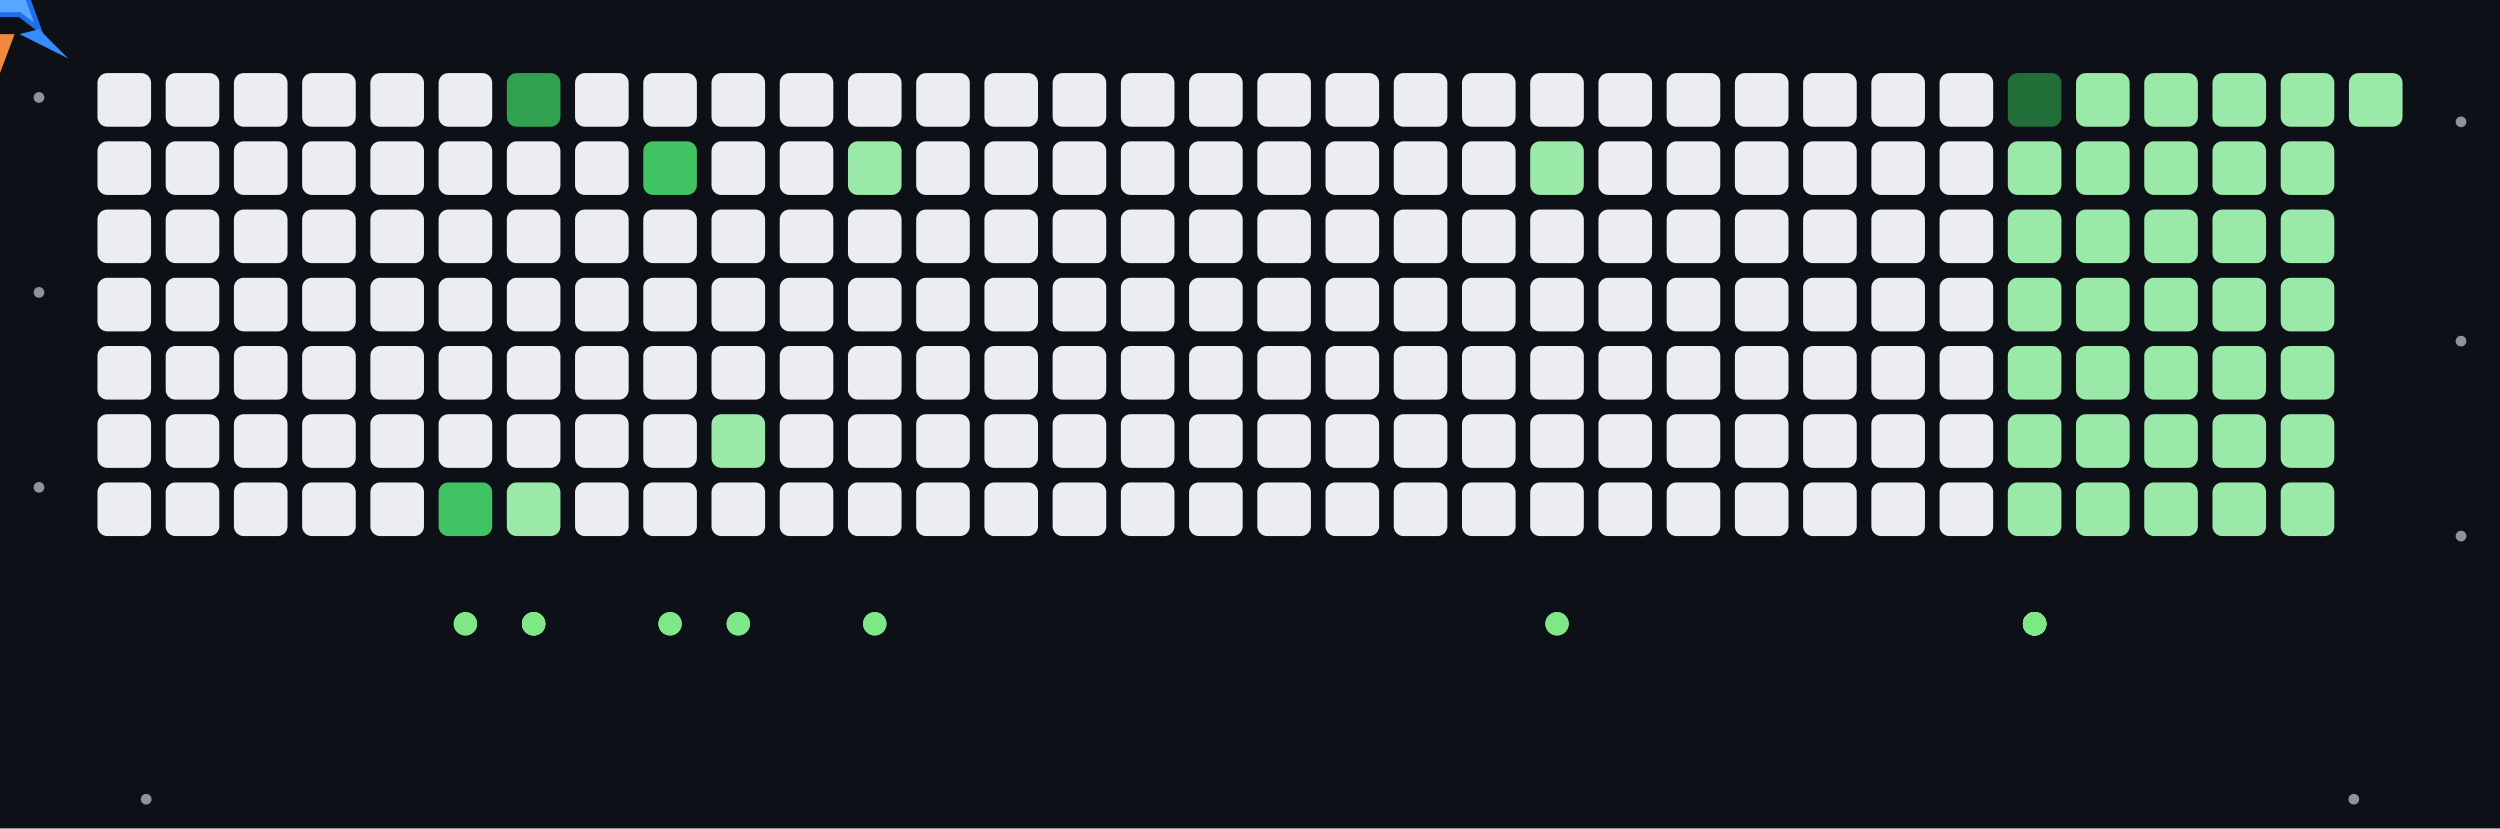
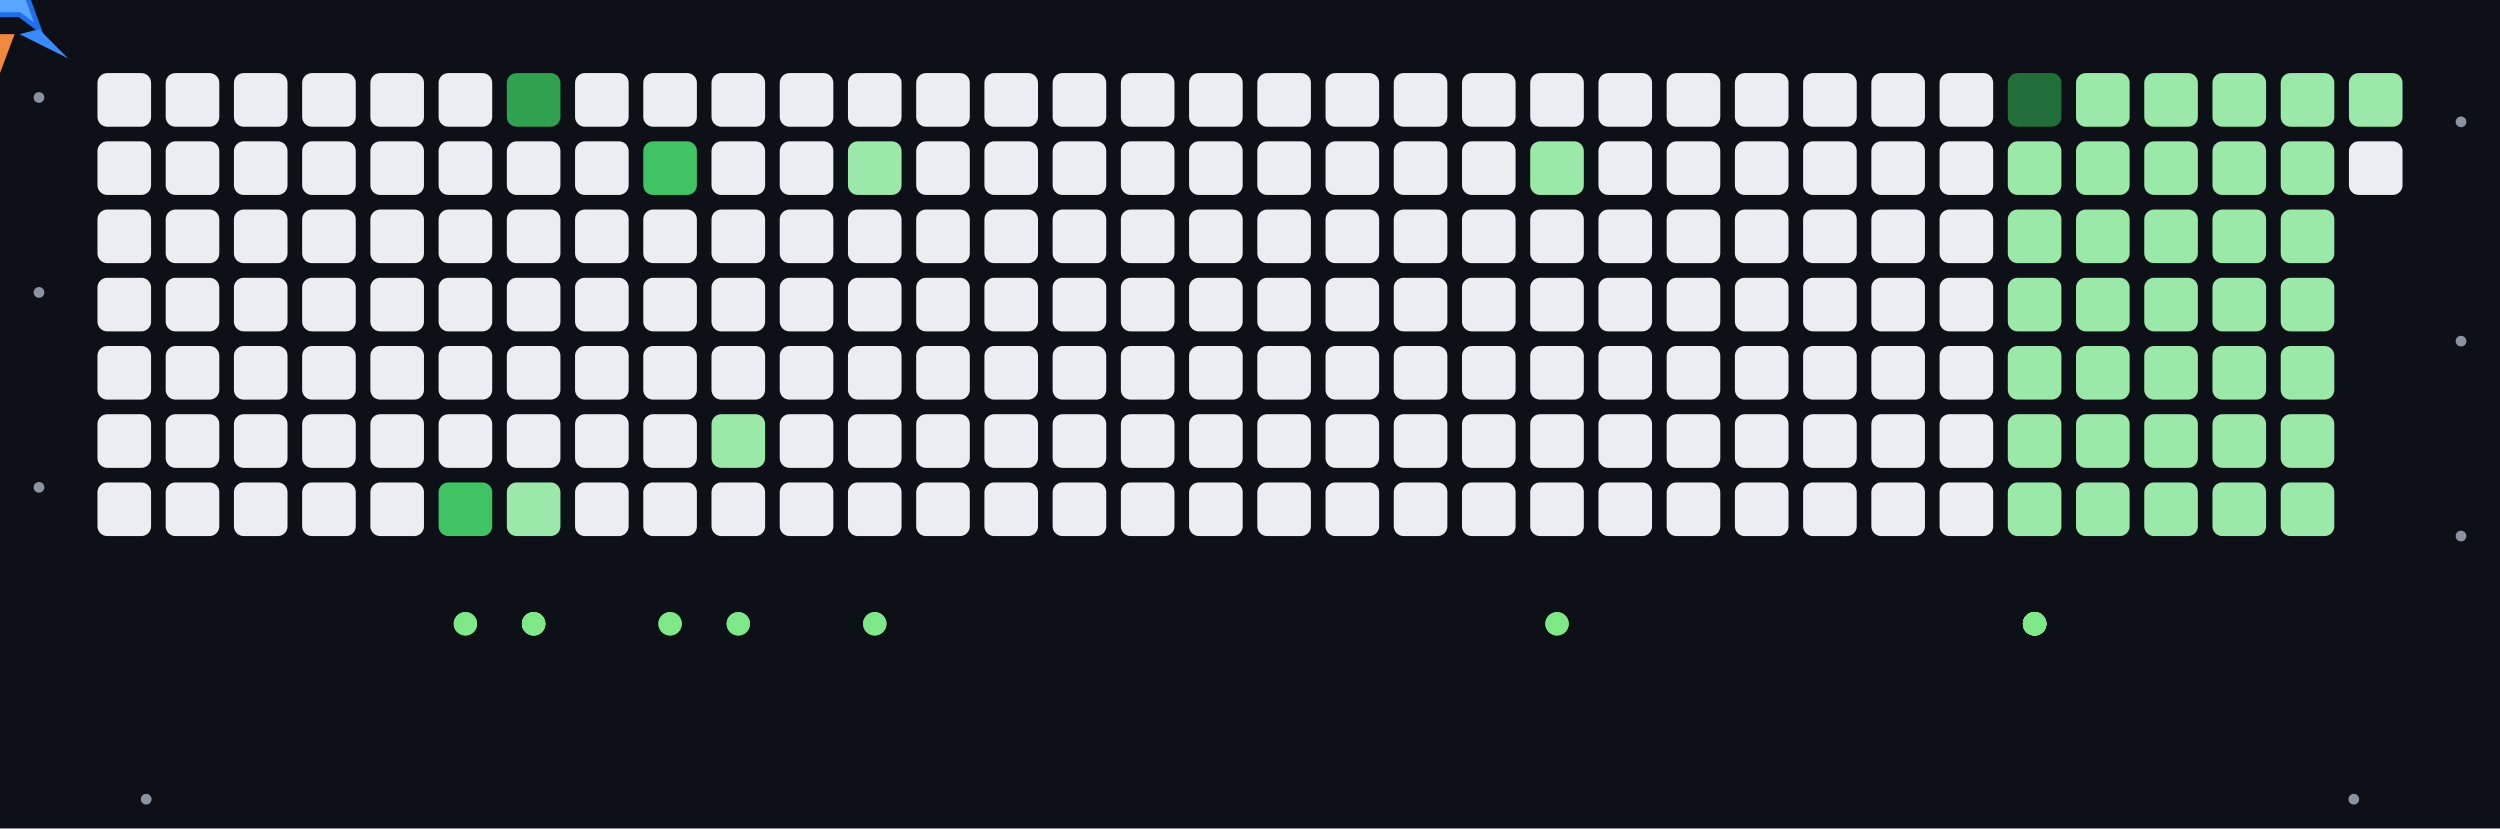
<svg xmlns="http://www.w3.org/2000/svg" viewBox="0 0 513 170">
  <rect x="0" y="0" width="513" height="170" fill="#0d1117" />
  <circle cx="8" cy="20" r="1.1" fill="#8b949e">
    <animate attributeName="opacity" values="0.2;1;0.2" dur="1.2s" repeatCount="indefinite" />
  </circle>
  <circle cx="8" cy="60" r="1.1" fill="#8b949e">
    <animate attributeName="opacity" values="0.2;1;0.2" dur="1.6s" repeatCount="indefinite" />
  </circle>
  <circle cx="8" cy="100" r="1.1" fill="#8b949e">
    <animate attributeName="opacity" values="0.2;1;0.2" dur="2s" repeatCount="indefinite" />
  </circle>
  <circle cx="505" cy="25" r="1.1" fill="#8b949e">
    <animate attributeName="opacity" values="0.2;1;0.2" dur="1.2s" repeatCount="indefinite" />
  </circle>
  <circle cx="505" cy="70" r="1.1" fill="#8b949e">
    <animate attributeName="opacity" values="0.2;1;0.2" dur="1.6s" repeatCount="indefinite" />
  </circle>
  <circle cx="505" cy="110" r="1.1" fill="#8b949e">
    <animate attributeName="opacity" values="0.2;1;0.2" dur="2s" repeatCount="indefinite" />
  </circle>
  <circle cx="30" cy="164" r="1.1" fill="#8b949e">
    <animate attributeName="opacity" values="0.2;1;0.2" dur="1.2s" repeatCount="indefinite" />
  </circle>
  <circle cx="483" cy="164" r="1.1" fill="#8b949e">
    <animate attributeName="opacity" values="0.2;1;0.2" dur="1.6s" repeatCount="indefinite" />
  </circle>
  <g id="grid">
    <rect x="20.00" y="15.00" width="11" height="11" rx="2" ry="2" fill="#ebedf0" />
    <rect x="20.00" y="29.00" width="11" height="11" rx="2" ry="2" fill="#ebedf0" />
    <rect x="20.00" y="43.00" width="11" height="11" rx="2" ry="2" fill="#ebedf0" />
    <rect x="20.00" y="57.00" width="11" height="11" rx="2" ry="2" fill="#ebedf0" />
    <rect x="20.00" y="71.00" width="11" height="11" rx="2" ry="2" fill="#ebedf0" />
    <rect x="20.00" y="85.00" width="11" height="11" rx="2" ry="2" fill="#ebedf0" />
    <rect x="20.00" y="99.00" width="11" height="11" rx="2" ry="2" fill="#ebedf0" />
    <rect x="34.00" y="15.00" width="11" height="11" rx="2" ry="2" fill="#ebedf0" />
    <rect x="34.00" y="29.00" width="11" height="11" rx="2" ry="2" fill="#ebedf0" />
    <rect x="34.00" y="43.00" width="11" height="11" rx="2" ry="2" fill="#ebedf0" />
    <rect x="34.00" y="57.00" width="11" height="11" rx="2" ry="2" fill="#ebedf0" />
    <rect x="34.00" y="71.00" width="11" height="11" rx="2" ry="2" fill="#ebedf0" />
    <rect x="34.00" y="85.00" width="11" height="11" rx="2" ry="2" fill="#ebedf0" />
    <rect x="34.00" y="99.00" width="11" height="11" rx="2" ry="2" fill="#ebedf0" />
    <rect x="48.00" y="15.00" width="11" height="11" rx="2" ry="2" fill="#ebedf0" />
    <rect x="48.00" y="29.00" width="11" height="11" rx="2" ry="2" fill="#ebedf0" />
    <rect x="48.00" y="43.00" width="11" height="11" rx="2" ry="2" fill="#ebedf0" />
    <rect x="48.00" y="57.00" width="11" height="11" rx="2" ry="2" fill="#ebedf0" />
    <rect x="48.00" y="71.00" width="11" height="11" rx="2" ry="2" fill="#ebedf0" />
    <rect x="48.00" y="85.00" width="11" height="11" rx="2" ry="2" fill="#ebedf0" />
    <rect x="48.00" y="99.00" width="11" height="11" rx="2" ry="2" fill="#ebedf0" />
    <rect x="62.00" y="15.00" width="11" height="11" rx="2" ry="2" fill="#ebedf0" />
    <rect x="62.00" y="29.00" width="11" height="11" rx="2" ry="2" fill="#ebedf0" />
    <rect x="62.00" y="43.00" width="11" height="11" rx="2" ry="2" fill="#ebedf0" />
    <rect x="62.00" y="57.00" width="11" height="11" rx="2" ry="2" fill="#ebedf0" />
    <rect x="62.00" y="71.00" width="11" height="11" rx="2" ry="2" fill="#ebedf0" />
    <rect x="62.00" y="85.00" width="11" height="11" rx="2" ry="2" fill="#ebedf0" />
    <rect x="62.00" y="99.00" width="11" height="11" rx="2" ry="2" fill="#ebedf0" />
    <rect x="76.00" y="15.00" width="11" height="11" rx="2" ry="2" fill="#ebedf0" />
    <rect x="76.00" y="29.00" width="11" height="11" rx="2" ry="2" fill="#ebedf0" />
    <rect x="76.00" y="43.00" width="11" height="11" rx="2" ry="2" fill="#ebedf0" />
    <rect x="76.00" y="57.00" width="11" height="11" rx="2" ry="2" fill="#ebedf0" />
    <rect x="76.00" y="71.00" width="11" height="11" rx="2" ry="2" fill="#ebedf0" />
    <rect x="76.00" y="85.00" width="11" height="11" rx="2" ry="2" fill="#ebedf0" />
    <rect x="76.00" y="99.00" width="11" height="11" rx="2" ry="2" fill="#ebedf0" />
    <rect x="90.00" y="15.00" width="11" height="11" rx="2" ry="2" fill="#ebedf0" />
    <rect x="90.00" y="29.00" width="11" height="11" rx="2" ry="2" fill="#ebedf0" />
    <rect x="90.00" y="43.00" width="11" height="11" rx="2" ry="2" fill="#ebedf0" />
    <rect x="90.00" y="57.00" width="11" height="11" rx="2" ry="2" fill="#ebedf0" />
    <rect x="90.00" y="71.00" width="11" height="11" rx="2" ry="2" fill="#ebedf0" />
    <rect x="90.00" y="85.00" width="11" height="11" rx="2" ry="2" fill="#ebedf0" />
    <rect x="90.00" y="99.00" width="11" height="11" rx="2" ry="2" fill="#40c463">
      <animate attributeName="fill" dur="20s" repeatCount="indefinite" keyTimes="0;0.09;0.096;0.91;0.916;1" values="#40c463;#40c463;#39d353;#40c463;#39d353;#40c463" />
    </rect>
    <rect x="104.00" y="15.00" width="11" height="11" rx="2" ry="2" fill="#30a14e">
      <animate attributeName="fill" dur="20s" repeatCount="indefinite" keyTimes="0;0.104;0.11;0.896;0.902;1" values="#30a14e;#30a14e;#39d353;#30a14e;#39d353;#30a14e" />
    </rect>
    <rect x="104.00" y="29.00" width="11" height="11" rx="2" ry="2" fill="#ebedf0" />
    <rect x="104.00" y="43.00" width="11" height="11" rx="2" ry="2" fill="#ebedf0" />
    <rect x="104.00" y="57.00" width="11" height="11" rx="2" ry="2" fill="#ebedf0" />
    <rect x="104.00" y="71.00" width="11" height="11" rx="2" ry="2" fill="#ebedf0" />
    <rect x="104.00" y="85.00" width="11" height="11" rx="2" ry="2" fill="#ebedf0" />
    <rect x="104.00" y="99.00" width="11" height="11" rx="2" ry="2" fill="#9be9a8">
      <animate attributeName="fill" dur="20s" repeatCount="indefinite" keyTimes="0;0.104;0.11;0.896;0.902;1" values="#9be9a8;#9be9a8;#39d353;#9be9a8;#39d353;#9be9a8" />
    </rect>
    <rect x="118.00" y="15.00" width="11" height="11" rx="2" ry="2" fill="#ebedf0" />
    <rect x="118.00" y="29.00" width="11" height="11" rx="2" ry="2" fill="#ebedf0" />
    <rect x="118.00" y="43.00" width="11" height="11" rx="2" ry="2" fill="#ebedf0" />
    <rect x="118.00" y="57.00" width="11" height="11" rx="2" ry="2" fill="#ebedf0" />
    <rect x="118.00" y="71.00" width="11" height="11" rx="2" ry="2" fill="#ebedf0" />
    <rect x="118.00" y="85.00" width="11" height="11" rx="2" ry="2" fill="#ebedf0" />
    <rect x="118.00" y="99.00" width="11" height="11" rx="2" ry="2" fill="#ebedf0" />
    <rect x="132.00" y="15.00" width="11" height="11" rx="2" ry="2" fill="#ebedf0" />
    <rect x="132.00" y="29.00" width="11" height="11" rx="2" ry="2" fill="#40c463">
      <animate attributeName="fill" dur="20s" repeatCount="indefinite" keyTimes="0;0.132;0.138;0.869;0.875;1" values="#40c463;#40c463;#39d353;#40c463;#39d353;#40c463" />
    </rect>
    <rect x="132.00" y="43.00" width="11" height="11" rx="2" ry="2" fill="#ebedf0" />
    <rect x="132.00" y="57.00" width="11" height="11" rx="2" ry="2" fill="#ebedf0" />
    <rect x="132.00" y="71.00" width="11" height="11" rx="2" ry="2" fill="#ebedf0" />
    <rect x="132.00" y="85.00" width="11" height="11" rx="2" ry="2" fill="#ebedf0" />
    <rect x="132.00" y="99.00" width="11" height="11" rx="2" ry="2" fill="#ebedf0" />
    <rect x="146.00" y="15.00" width="11" height="11" rx="2" ry="2" fill="#ebedf0" />
    <rect x="146.00" y="29.00" width="11" height="11" rx="2" ry="2" fill="#ebedf0" />
    <rect x="146.00" y="43.00" width="11" height="11" rx="2" ry="2" fill="#ebedf0" />
    <rect x="146.00" y="57.00" width="11" height="11" rx="2" ry="2" fill="#ebedf0" />
    <rect x="146.00" y="71.00" width="11" height="11" rx="2" ry="2" fill="#ebedf0" />
    <rect x="146.00" y="85.00" width="11" height="11" rx="2" ry="2" fill="#9be9a8">
      <animate attributeName="fill" dur="20s" repeatCount="indefinite" keyTimes="0;0.145;0.151;0.855;0.861;1" values="#9be9a8;#9be9a8;#39d353;#9be9a8;#39d353;#9be9a8" />
    </rect>
    <rect x="146.00" y="99.00" width="11" height="11" rx="2" ry="2" fill="#ebedf0" />
    <rect x="160.00" y="15.00" width="11" height="11" rx="2" ry="2" fill="#ebedf0" />
    <rect x="160.00" y="29.00" width="11" height="11" rx="2" ry="2" fill="#ebedf0" />
    <rect x="160.00" y="43.00" width="11" height="11" rx="2" ry="2" fill="#ebedf0" />
    <rect x="160.00" y="57.00" width="11" height="11" rx="2" ry="2" fill="#ebedf0" />
    <rect x="160.00" y="71.00" width="11" height="11" rx="2" ry="2" fill="#ebedf0" />
    <rect x="160.00" y="85.00" width="11" height="11" rx="2" ry="2" fill="#ebedf0" />
    <rect x="160.00" y="99.00" width="11" height="11" rx="2" ry="2" fill="#ebedf0" />
    <rect x="174.00" y="15.00" width="11" height="11" rx="2" ry="2" fill="#ebedf0" />
    <rect x="174.00" y="29.00" width="11" height="11" rx="2" ry="2" fill="#9be9a8">
      <animate attributeName="fill" dur="20s" repeatCount="indefinite" keyTimes="0;0.173;0.179;0.827;0.833;1" values="#9be9a8;#9be9a8;#39d353;#9be9a8;#39d353;#9be9a8" />
    </rect>
    <rect x="174.00" y="43.00" width="11" height="11" rx="2" ry="2" fill="#ebedf0" />
    <rect x="174.00" y="57.00" width="11" height="11" rx="2" ry="2" fill="#ebedf0" />
    <rect x="174.00" y="71.00" width="11" height="11" rx="2" ry="2" fill="#ebedf0" />
    <rect x="174.00" y="85.00" width="11" height="11" rx="2" ry="2" fill="#ebedf0" />
    <rect x="174.00" y="99.00" width="11" height="11" rx="2" ry="2" fill="#ebedf0" />
    <rect x="188.00" y="15.00" width="11" height="11" rx="2" ry="2" fill="#ebedf0" />
    <rect x="188.00" y="29.00" width="11" height="11" rx="2" ry="2" fill="#ebedf0" />
    <rect x="188.00" y="43.00" width="11" height="11" rx="2" ry="2" fill="#ebedf0" />
    <rect x="188.00" y="57.00" width="11" height="11" rx="2" ry="2" fill="#ebedf0" />
    <rect x="188.00" y="71.00" width="11" height="11" rx="2" ry="2" fill="#ebedf0" />
    <rect x="188.00" y="85.00" width="11" height="11" rx="2" ry="2" fill="#ebedf0" />
    <rect x="188.00" y="99.00" width="11" height="11" rx="2" ry="2" fill="#ebedf0" />
    <rect x="202.00" y="15.00" width="11" height="11" rx="2" ry="2" fill="#ebedf0" />
    <rect x="202.00" y="29.00" width="11" height="11" rx="2" ry="2" fill="#ebedf0" />
    <rect x="202.00" y="43.00" width="11" height="11" rx="2" ry="2" fill="#ebedf0" />
    <rect x="202.00" y="57.00" width="11" height="11" rx="2" ry="2" fill="#ebedf0" />
    <rect x="202.00" y="71.00" width="11" height="11" rx="2" ry="2" fill="#ebedf0" />
    <rect x="202.00" y="85.00" width="11" height="11" rx="2" ry="2" fill="#ebedf0" />
    <rect x="202.00" y="99.00" width="11" height="11" rx="2" ry="2" fill="#ebedf0" />
    <rect x="216.00" y="15.00" width="11" height="11" rx="2" ry="2" fill="#ebedf0" />
    <rect x="216.00" y="29.00" width="11" height="11" rx="2" ry="2" fill="#ebedf0" />
    <rect x="216.00" y="43.00" width="11" height="11" rx="2" ry="2" fill="#ebedf0" />
    <rect x="216.00" y="57.00" width="11" height="11" rx="2" ry="2" fill="#ebedf0" />
    <rect x="216.00" y="71.00" width="11" height="11" rx="2" ry="2" fill="#ebedf0" />
    <rect x="216.00" y="85.00" width="11" height="11" rx="2" ry="2" fill="#ebedf0" />
    <rect x="216.00" y="99.00" width="11" height="11" rx="2" ry="2" fill="#ebedf0" />
    <rect x="230.00" y="15.00" width="11" height="11" rx="2" ry="2" fill="#ebedf0" />
    <rect x="230.00" y="29.00" width="11" height="11" rx="2" ry="2" fill="#ebedf0" />
    <rect x="230.00" y="43.00" width="11" height="11" rx="2" ry="2" fill="#ebedf0" />
    <rect x="230.00" y="57.00" width="11" height="11" rx="2" ry="2" fill="#ebedf0" />
    <rect x="230.00" y="71.00" width="11" height="11" rx="2" ry="2" fill="#ebedf0" />
    <rect x="230.00" y="85.00" width="11" height="11" rx="2" ry="2" fill="#ebedf0" />
    <rect x="230.00" y="99.00" width="11" height="11" rx="2" ry="2" fill="#ebedf0" />
    <rect x="244.00" y="15.00" width="11" height="11" rx="2" ry="2" fill="#ebedf0" />
    <rect x="244.00" y="29.00" width="11" height="11" rx="2" ry="2" fill="#ebedf0" />
    <rect x="244.00" y="43.00" width="11" height="11" rx="2" ry="2" fill="#ebedf0" />
    <rect x="244.00" y="57.00" width="11" height="11" rx="2" ry="2" fill="#ebedf0" />
    <rect x="244.00" y="71.00" width="11" height="11" rx="2" ry="2" fill="#ebedf0" />
    <rect x="244.00" y="85.00" width="11" height="11" rx="2" ry="2" fill="#ebedf0" />
    <rect x="244.00" y="99.00" width="11" height="11" rx="2" ry="2" fill="#ebedf0" />
    <rect x="258.00" y="15.00" width="11" height="11" rx="2" ry="2" fill="#ebedf0" />
    <rect x="258.00" y="29.00" width="11" height="11" rx="2" ry="2" fill="#ebedf0" />
    <rect x="258.00" y="43.00" width="11" height="11" rx="2" ry="2" fill="#ebedf0" />
    <rect x="258.00" y="57.00" width="11" height="11" rx="2" ry="2" fill="#ebedf0" />
    <rect x="258.00" y="71.00" width="11" height="11" rx="2" ry="2" fill="#ebedf0" />
    <rect x="258.00" y="85.00" width="11" height="11" rx="2" ry="2" fill="#ebedf0" />
    <rect x="258.00" y="99.00" width="11" height="11" rx="2" ry="2" fill="#ebedf0" />
    <rect x="272.00" y="15.00" width="11" height="11" rx="2" ry="2" fill="#ebedf0" />
    <rect x="272.00" y="29.00" width="11" height="11" rx="2" ry="2" fill="#ebedf0" />
    <rect x="272.00" y="43.00" width="11" height="11" rx="2" ry="2" fill="#ebedf0" />
    <rect x="272.00" y="57.00" width="11" height="11" rx="2" ry="2" fill="#ebedf0" />
    <rect x="272.00" y="71.00" width="11" height="11" rx="2" ry="2" fill="#ebedf0" />
    <rect x="272.00" y="85.00" width="11" height="11" rx="2" ry="2" fill="#ebedf0" />
    <rect x="272.00" y="99.00" width="11" height="11" rx="2" ry="2" fill="#ebedf0" />
    <rect x="286.00" y="15.00" width="11" height="11" rx="2" ry="2" fill="#ebedf0" />
    <rect x="286.00" y="29.00" width="11" height="11" rx="2" ry="2" fill="#ebedf0" />
    <rect x="286.00" y="43.00" width="11" height="11" rx="2" ry="2" fill="#ebedf0" />
    <rect x="286.00" y="57.00" width="11" height="11" rx="2" ry="2" fill="#ebedf0" />
    <rect x="286.00" y="71.00" width="11" height="11" rx="2" ry="2" fill="#ebedf0" />
    <rect x="286.00" y="85.00" width="11" height="11" rx="2" ry="2" fill="#ebedf0" />
    <rect x="286.00" y="99.00" width="11" height="11" rx="2" ry="2" fill="#ebedf0" />
    <rect x="300.00" y="15.00" width="11" height="11" rx="2" ry="2" fill="#ebedf0" />
    <rect x="300.00" y="29.00" width="11" height="11" rx="2" ry="2" fill="#ebedf0" />
    <rect x="300.00" y="43.00" width="11" height="11" rx="2" ry="2" fill="#ebedf0" />
    <rect x="300.00" y="57.00" width="11" height="11" rx="2" ry="2" fill="#ebedf0" />
    <rect x="300.00" y="71.00" width="11" height="11" rx="2" ry="2" fill="#ebedf0" />
    <rect x="300.00" y="85.00" width="11" height="11" rx="2" ry="2" fill="#ebedf0" />
    <rect x="300.00" y="99.00" width="11" height="11" rx="2" ry="2" fill="#ebedf0" />
    <rect x="314.00" y="15.00" width="11" height="11" rx="2" ry="2" fill="#ebedf0" />
    <rect x="314.00" y="29.00" width="11" height="11" rx="2" ry="2" fill="#9be9a8">
      <animate attributeName="fill" dur="20s" repeatCount="indefinite" keyTimes="0;0.313;0.319;0.687;0.693;1" values="#9be9a8;#9be9a8;#39d353;#9be9a8;#39d353;#9be9a8" />
    </rect>
    <rect x="314.00" y="43.00" width="11" height="11" rx="2" ry="2" fill="#ebedf0" />
    <rect x="314.00" y="57.00" width="11" height="11" rx="2" ry="2" fill="#ebedf0" />
    <rect x="314.00" y="71.00" width="11" height="11" rx="2" ry="2" fill="#ebedf0" />
    <rect x="314.00" y="85.00" width="11" height="11" rx="2" ry="2" fill="#ebedf0" />
    <rect x="314.00" y="99.00" width="11" height="11" rx="2" ry="2" fill="#ebedf0" />
    <rect x="328.00" y="15.00" width="11" height="11" rx="2" ry="2" fill="#ebedf0" />
    <rect x="328.00" y="29.00" width="11" height="11" rx="2" ry="2" fill="#ebedf0" />
    <rect x="328.00" y="43.00" width="11" height="11" rx="2" ry="2" fill="#ebedf0" />
    <rect x="328.00" y="57.00" width="11" height="11" rx="2" ry="2" fill="#ebedf0" />
    <rect x="328.00" y="71.00" width="11" height="11" rx="2" ry="2" fill="#ebedf0" />
    <rect x="328.00" y="85.00" width="11" height="11" rx="2" ry="2" fill="#ebedf0" />
    <rect x="328.00" y="99.00" width="11" height="11" rx="2" ry="2" fill="#ebedf0" />
    <rect x="342.00" y="15.00" width="11" height="11" rx="2" ry="2" fill="#ebedf0" />
    <rect x="342.00" y="29.00" width="11" height="11" rx="2" ry="2" fill="#ebedf0" />
    <rect x="342.00" y="43.00" width="11" height="11" rx="2" ry="2" fill="#ebedf0" />
    <rect x="342.00" y="57.00" width="11" height="11" rx="2" ry="2" fill="#ebedf0" />
    <rect x="342.00" y="71.00" width="11" height="11" rx="2" ry="2" fill="#ebedf0" />
    <rect x="342.00" y="85.00" width="11" height="11" rx="2" ry="2" fill="#ebedf0" />
    <rect x="342.00" y="99.00" width="11" height="11" rx="2" ry="2" fill="#ebedf0" />
    <rect x="356.00" y="15.00" width="11" height="11" rx="2" ry="2" fill="#ebedf0" />
    <rect x="356.00" y="29.00" width="11" height="11" rx="2" ry="2" fill="#ebedf0" />
    <rect x="356.00" y="43.00" width="11" height="11" rx="2" ry="2" fill="#ebedf0" />
    <rect x="356.00" y="57.00" width="11" height="11" rx="2" ry="2" fill="#ebedf0" />
    <rect x="356.00" y="71.00" width="11" height="11" rx="2" ry="2" fill="#ebedf0" />
    <rect x="356.00" y="85.00" width="11" height="11" rx="2" ry="2" fill="#ebedf0" />
    <rect x="356.00" y="99.00" width="11" height="11" rx="2" ry="2" fill="#ebedf0" />
    <rect x="370.00" y="15.00" width="11" height="11" rx="2" ry="2" fill="#ebedf0" />
    <rect x="370.00" y="29.00" width="11" height="11" rx="2" ry="2" fill="#ebedf0" />
    <rect x="370.00" y="43.00" width="11" height="11" rx="2" ry="2" fill="#ebedf0" />
    <rect x="370.00" y="57.00" width="11" height="11" rx="2" ry="2" fill="#ebedf0" />
    <rect x="370.00" y="71.00" width="11" height="11" rx="2" ry="2" fill="#ebedf0" />
    <rect x="370.00" y="85.00" width="11" height="11" rx="2" ry="2" fill="#ebedf0" />
    <rect x="370.00" y="99.00" width="11" height="11" rx="2" ry="2" fill="#ebedf0" />
    <rect x="384.00" y="15.00" width="11" height="11" rx="2" ry="2" fill="#ebedf0" />
    <rect x="384.00" y="29.00" width="11" height="11" rx="2" ry="2" fill="#ebedf0" />
    <rect x="384.00" y="43.00" width="11" height="11" rx="2" ry="2" fill="#ebedf0" />
    <rect x="384.00" y="57.00" width="11" height="11" rx="2" ry="2" fill="#ebedf0" />
    <rect x="384.00" y="71.00" width="11" height="11" rx="2" ry="2" fill="#ebedf0" />
    <rect x="384.00" y="85.00" width="11" height="11" rx="2" ry="2" fill="#ebedf0" />
    <rect x="384.00" y="99.00" width="11" height="11" rx="2" ry="2" fill="#ebedf0" />
    <rect x="398.00" y="15.00" width="11" height="11" rx="2" ry="2" fill="#ebedf0" />
    <rect x="398.00" y="29.00" width="11" height="11" rx="2" ry="2" fill="#ebedf0" />
    <rect x="398.00" y="43.00" width="11" height="11" rx="2" ry="2" fill="#ebedf0" />
    <rect x="398.00" y="57.00" width="11" height="11" rx="2" ry="2" fill="#ebedf0" />
    <rect x="398.00" y="71.00" width="11" height="11" rx="2" ry="2" fill="#ebedf0" />
    <rect x="398.00" y="85.00" width="11" height="11" rx="2" ry="2" fill="#ebedf0" />
    <rect x="398.00" y="99.00" width="11" height="11" rx="2" ry="2" fill="#ebedf0" />
    <rect x="412.00" y="15.00" width="11" height="11" rx="2" ry="2" fill="#216e39">
      <animate attributeName="fill" dur="20s" repeatCount="indefinite" keyTimes="0;0.41;0.416;0.59;0.596;1" values="#216e39;#216e39;#39d353;#216e39;#39d353;#216e39" />
    </rect>
    <rect x="412.00" y="29.00" width="11" height="11" rx="2" ry="2" fill="#9be9a8">
      <animate attributeName="fill" dur="20s" repeatCount="indefinite" keyTimes="0;0.41;0.416;0.59;0.596;1" values="#9be9a8;#9be9a8;#39d353;#9be9a8;#39d353;#9be9a8" />
    </rect>
    <rect x="412.00" y="43.00" width="11" height="11" rx="2" ry="2" fill="#9be9a8">
      <animate attributeName="fill" dur="20s" repeatCount="indefinite" keyTimes="0;0.41;0.416;0.59;0.596;1" values="#9be9a8;#9be9a8;#39d353;#9be9a8;#39d353;#9be9a8" />
    </rect>
    <rect x="412.00" y="57.00" width="11" height="11" rx="2" ry="2" fill="#9be9a8">
      <animate attributeName="fill" dur="20s" repeatCount="indefinite" keyTimes="0;0.41;0.416;0.59;0.596;1" values="#9be9a8;#9be9a8;#39d353;#9be9a8;#39d353;#9be9a8" />
    </rect>
    <rect x="412.00" y="71.00" width="11" height="11" rx="2" ry="2" fill="#9be9a8">
      <animate attributeName="fill" dur="20s" repeatCount="indefinite" keyTimes="0;0.41;0.416;0.59;0.596;1" values="#9be9a8;#9be9a8;#39d353;#9be9a8;#39d353;#9be9a8" />
    </rect>
    <rect x="412.00" y="85.00" width="11" height="11" rx="2" ry="2" fill="#9be9a8" />
    <rect x="412.00" y="99.00" width="11" height="11" rx="2" ry="2" fill="#9be9a8" />
    <rect x="426.00" y="15.00" width="11" height="11" rx="2" ry="2" fill="#9be9a8" />
    <rect x="426.00" y="29.00" width="11" height="11" rx="2" ry="2" fill="#9be9a8" />
    <rect x="426.00" y="43.00" width="11" height="11" rx="2" ry="2" fill="#9be9a8" />
    <rect x="426.00" y="57.00" width="11" height="11" rx="2" ry="2" fill="#9be9a8" />
    <rect x="426.00" y="71.00" width="11" height="11" rx="2" ry="2" fill="#9be9a8" />
    <rect x="426.00" y="85.00" width="11" height="11" rx="2" ry="2" fill="#9be9a8" />
    <rect x="426.00" y="99.00" width="11" height="11" rx="2" ry="2" fill="#9be9a8" />
    <rect x="440.00" y="15.00" width="11" height="11" rx="2" ry="2" fill="#9be9a8" />
    <rect x="440.00" y="29.00" width="11" height="11" rx="2" ry="2" fill="#9be9a8" />
    <rect x="440.00" y="43.00" width="11" height="11" rx="2" ry="2" fill="#9be9a8" />
    <rect x="440.00" y="57.00" width="11" height="11" rx="2" ry="2" fill="#9be9a8" />
    <rect x="440.00" y="71.00" width="11" height="11" rx="2" ry="2" fill="#9be9a8" />
    <rect x="440.00" y="85.00" width="11" height="11" rx="2" ry="2" fill="#9be9a8" />
    <rect x="440.00" y="99.00" width="11" height="11" rx="2" ry="2" fill="#9be9a8" />
    <rect x="454.00" y="15.00" width="11" height="11" rx="2" ry="2" fill="#9be9a8" />
    <rect x="454.00" y="29.00" width="11" height="11" rx="2" ry="2" fill="#9be9a8" />
    <rect x="454.00" y="43.00" width="11" height="11" rx="2" ry="2" fill="#9be9a8" />
    <rect x="454.00" y="57.00" width="11" height="11" rx="2" ry="2" fill="#9be9a8" />
    <rect x="454.00" y="71.00" width="11" height="11" rx="2" ry="2" fill="#9be9a8" />
    <rect x="454.00" y="85.00" width="11" height="11" rx="2" ry="2" fill="#9be9a8" />
    <rect x="454.00" y="99.00" width="11" height="11" rx="2" ry="2" fill="#9be9a8" />
    <rect x="468.00" y="15.00" width="11" height="11" rx="2" ry="2" fill="#9be9a8" />
    <rect x="468.00" y="29.00" width="11" height="11" rx="2" ry="2" fill="#9be9a8" />
    <rect x="468.00" y="43.00" width="11" height="11" rx="2" ry="2" fill="#9be9a8" />
    <rect x="468.00" y="57.00" width="11" height="11" rx="2" ry="2" fill="#9be9a8" />
    <rect x="468.00" y="71.00" width="11" height="11" rx="2" ry="2" fill="#9be9a8" />
    <rect x="468.00" y="85.00" width="11" height="11" rx="2" ry="2" fill="#9be9a8" />
    <rect x="468.00" y="99.00" width="11" height="11" rx="2" ry="2" fill="#9be9a8" />
    <rect x="482.00" y="15.00" width="11" height="11" rx="2" ry="2" fill="#9be9a8" />
+     <rect x="482.00" y="29.00" width="11" height="11" rx="2" ry="2" fill="#ebedf0" />
  </g>
  <g id="bullets">
    <circle cx="95.5" cy="128" r="2.4" fill="#7ee787">
      <animate attributeName="cy" dur="20s" repeatCount="indefinite" keyTimes="0;0.072;0.09;1" values="128;128;104.5;104.5" />
      <animate attributeName="opacity" dur="20s" repeatCount="indefinite" keyTimes="0;0.072;0.09;0.096;1" values="0;1;1;0;0" />
    </circle>
    <circle cx="109.5" cy="128" r="2.4" fill="#7ee787">
      <animate attributeName="cy" dur="20s" repeatCount="indefinite" keyTimes="0;0.086;0.104;1" values="128;128;20.5;20.5" />
      <animate attributeName="opacity" dur="20s" repeatCount="indefinite" keyTimes="0;0.086;0.104;0.11;1" values="0;1;1;0;0" />
    </circle>
    <circle cx="109.5" cy="128" r="2.4" fill="#7ee787">
      <animate attributeName="cy" dur="20s" repeatCount="indefinite" keyTimes="0;0.086;0.104;1" values="128;128;104.5;104.5" />
      <animate attributeName="opacity" dur="20s" repeatCount="indefinite" keyTimes="0;0.086;0.104;0.11;1" values="0;1;1;0;0" />
    </circle>
    <circle cx="137.5" cy="128" r="2.4" fill="#7ee787">
      <animate attributeName="cy" dur="20s" repeatCount="indefinite" keyTimes="0;0.114;0.132;1" values="128;128;34.5;34.5" />
      <animate attributeName="opacity" dur="20s" repeatCount="indefinite" keyTimes="0;0.114;0.132;0.138;1" values="0;1;1;0;0" />
    </circle>
    <circle cx="151.5" cy="128" r="2.4" fill="#7ee787">
      <animate attributeName="cy" dur="20s" repeatCount="indefinite" keyTimes="0;0.128;0.145;1" values="128;128;90.5;90.5" />
      <animate attributeName="opacity" dur="20s" repeatCount="indefinite" keyTimes="0;0.128;0.145;0.151;1" values="0;1;1;0;0" />
    </circle>
    <circle cx="179.5" cy="128" r="2.4" fill="#7ee787">
      <animate attributeName="cy" dur="20s" repeatCount="indefinite" keyTimes="0;0.155;0.173;1" values="128;128;34.5;34.5" />
      <animate attributeName="opacity" dur="20s" repeatCount="indefinite" keyTimes="0;0.155;0.173;0.179;1" values="0;1;1;0;0" />
    </circle>
    <circle cx="319.5" cy="128" r="2.4" fill="#7ee787">
      <animate attributeName="cy" dur="20s" repeatCount="indefinite" keyTimes="0;0.295;0.313;1" values="128;128;34.5;34.5" />
      <animate attributeName="opacity" dur="20s" repeatCount="indefinite" keyTimes="0;0.295;0.313;0.319;1" values="0;1;1;0;0" />
    </circle>
    <circle cx="417.5" cy="128" r="2.4" fill="#7ee787">
      <animate attributeName="cy" dur="20s" repeatCount="indefinite" keyTimes="0;0.392;0.41;1" values="128;128;20.5;20.5" />
      <animate attributeName="opacity" dur="20s" repeatCount="indefinite" keyTimes="0;0.392;0.41;0.416;1" values="0;1;1;0;0" />
    </circle>
    <circle cx="417.5" cy="128" r="2.4" fill="#7ee787">
      <animate attributeName="cy" dur="20s" repeatCount="indefinite" keyTimes="0;0.392;0.41;1" values="128;128;34.5;34.5" />
      <animate attributeName="opacity" dur="20s" repeatCount="indefinite" keyTimes="0;0.392;0.41;0.416;1" values="0;1;1;0;0" />
    </circle>
    <circle cx="417.5" cy="128" r="2.4" fill="#7ee787">
      <animate attributeName="cy" dur="20s" repeatCount="indefinite" keyTimes="0;0.392;0.41;1" values="128;128;48.5;48.5" />
      <animate attributeName="opacity" dur="20s" repeatCount="indefinite" keyTimes="0;0.392;0.41;0.416;1" values="0;1;1;0;0" />
    </circle>
    <circle cx="417.5" cy="128" r="2.4" fill="#7ee787">
      <animate attributeName="cy" dur="20s" repeatCount="indefinite" keyTimes="0;0.392;0.41;1" values="128;128;62.5;62.5" />
      <animate attributeName="opacity" dur="20s" repeatCount="indefinite" keyTimes="0;0.392;0.41;0.416;1" values="0;1;1;0;0" />
    </circle>
    <circle cx="417.5" cy="128" r="2.4" fill="#7ee787">
      <animate attributeName="cy" dur="20s" repeatCount="indefinite" keyTimes="0;0.392;0.41;1" values="128;128;76.5;76.5" />
      <animate attributeName="opacity" dur="20s" repeatCount="indefinite" keyTimes="0;0.392;0.41;0.416;1" values="0;1;1;0;0" />
    </circle>
    <circle cx="417.5" cy="128" r="2.4" fill="#7ee787">
      <animate attributeName="cy" dur="20s" repeatCount="indefinite" keyTimes="0;0.572;0.59;1" values="128;128;76.5;76.5" />
      <animate attributeName="opacity" dur="20s" repeatCount="indefinite" keyTimes="0;0.572;0.59;0.596;1" values="0;1;1;0;0" />
    </circle>
    <circle cx="417.5" cy="128" r="2.4" fill="#7ee787">
      <animate attributeName="cy" dur="20s" repeatCount="indefinite" keyTimes="0;0.572;0.59;1" values="128;128;62.5;62.5" />
      <animate attributeName="opacity" dur="20s" repeatCount="indefinite" keyTimes="0;0.572;0.59;0.596;1" values="0;1;1;0;0" />
    </circle>
    <circle cx="417.5" cy="128" r="2.4" fill="#7ee787">
      <animate attributeName="cy" dur="20s" repeatCount="indefinite" keyTimes="0;0.572;0.59;1" values="128;128;48.5;48.5" />
      <animate attributeName="opacity" dur="20s" repeatCount="indefinite" keyTimes="0;0.572;0.59;0.596;1" values="0;1;1;0;0" />
    </circle>
    <circle cx="417.5" cy="128" r="2.4" fill="#7ee787">
      <animate attributeName="cy" dur="20s" repeatCount="indefinite" keyTimes="0;0.572;0.59;1" values="128;128;34.5;34.5" />
      <animate attributeName="opacity" dur="20s" repeatCount="indefinite" keyTimes="0;0.572;0.59;0.596;1" values="0;1;1;0;0" />
    </circle>
    <circle cx="417.5" cy="128" r="2.4" fill="#7ee787">
      <animate attributeName="cy" dur="20s" repeatCount="indefinite" keyTimes="0;0.572;0.59;1" values="128;128;20.5;20.5" />
      <animate attributeName="opacity" dur="20s" repeatCount="indefinite" keyTimes="0;0.572;0.59;0.596;1" values="0;1;1;0;0" />
    </circle>
    <circle cx="319.5" cy="128" r="2.4" fill="#7ee787">
      <animate attributeName="cy" dur="20s" repeatCount="indefinite" keyTimes="0;0.669;0.687;1" values="128;128;34.5;34.5" />
      <animate attributeName="opacity" dur="20s" repeatCount="indefinite" keyTimes="0;0.669;0.687;0.693;1" values="0;1;1;0;0" />
    </circle>
    <circle cx="179.5" cy="128" r="2.4" fill="#7ee787">
      <animate attributeName="cy" dur="20s" repeatCount="indefinite" keyTimes="0;0.809;0.827;1" values="128;128;34.5;34.5" />
      <animate attributeName="opacity" dur="20s" repeatCount="indefinite" keyTimes="0;0.809;0.827;0.833;1" values="0;1;1;0;0" />
    </circle>
    <circle cx="151.5" cy="128" r="2.4" fill="#7ee787">
      <animate attributeName="cy" dur="20s" repeatCount="indefinite" keyTimes="0;0.837;0.855;1" values="128;128;90.5;90.5" />
      <animate attributeName="opacity" dur="20s" repeatCount="indefinite" keyTimes="0;0.837;0.855;0.861;1" values="0;1;1;0;0" />
    </circle>
    <circle cx="137.5" cy="128" r="2.4" fill="#7ee787">
      <animate attributeName="cy" dur="20s" repeatCount="indefinite" keyTimes="0;0.851;0.869;1" values="128;128;34.5;34.5" />
      <animate attributeName="opacity" dur="20s" repeatCount="indefinite" keyTimes="0;0.851;0.869;0.875;1" values="0;1;1;0;0" />
    </circle>
    <circle cx="109.5" cy="128" r="2.4" fill="#7ee787">
      <animate attributeName="cy" dur="20s" repeatCount="indefinite" keyTimes="0;0.878;0.896;1" values="128;128;104.5;104.5" />
      <animate attributeName="opacity" dur="20s" repeatCount="indefinite" keyTimes="0;0.878;0.896;0.902;1" values="0;1;1;0;0" />
    </circle>
    <circle cx="109.5" cy="128" r="2.4" fill="#7ee787">
      <animate attributeName="cy" dur="20s" repeatCount="indefinite" keyTimes="0;0.878;0.896;1" values="128;128;20.5;20.5" />
      <animate attributeName="opacity" dur="20s" repeatCount="indefinite" keyTimes="0;0.878;0.896;0.902;1" values="0;1;1;0;0" />
    </circle>
    <circle cx="95.5" cy="128" r="2.4" fill="#7ee787">
      <animate attributeName="cy" dur="20s" repeatCount="indefinite" keyTimes="0;0.892;0.91;1" values="128;128;104.5;104.5" />
      <animate attributeName="opacity" dur="20s" repeatCount="indefinite" keyTimes="0;0.892;0.91;0.916;1" values="0;1;1;0;0" />
    </circle>
  </g>
  <g id="blasts">
    <circle cx="95.5" cy="104.5" r="0" fill="none" stroke="#56d364" stroke-width="1.6" opacity="0">
      <animate attributeName="r" dur="20s" repeatCount="indefinite" keyTimes="0;0.09;0.108;1" values="0;1;9;9" />
      <animate attributeName="opacity" dur="20s" repeatCount="indefinite" keyTimes="0;0.09;0.108;1" values="0;1;1;0" />
    </circle>
    <circle cx="109.5" cy="20.5" r="0" fill="none" stroke="#56d364" stroke-width="1.6" opacity="0">
      <animate attributeName="r" dur="20s" repeatCount="indefinite" keyTimes="0;0.104;0.122;1" values="0;1;9;9" />
      <animate attributeName="opacity" dur="20s" repeatCount="indefinite" keyTimes="0;0.104;0.122;1" values="0;1;1;0" />
    </circle>
    <circle cx="109.5" cy="104.5" r="0" fill="none" stroke="#56d364" stroke-width="1.6" opacity="0">
      <animate attributeName="r" dur="20s" repeatCount="indefinite" keyTimes="0;0.104;0.122;1" values="0;1;9;9" />
      <animate attributeName="opacity" dur="20s" repeatCount="indefinite" keyTimes="0;0.104;0.122;1" values="0;1;1;0" />
    </circle>
    <circle cx="137.5" cy="34.5" r="0" fill="none" stroke="#56d364" stroke-width="1.6" opacity="0">
      <animate attributeName="r" dur="20s" repeatCount="indefinite" keyTimes="0;0.132;0.149;1" values="0;1;9;9" />
      <animate attributeName="opacity" dur="20s" repeatCount="indefinite" keyTimes="0;0.132;0.149;1" values="0;1;1;0" />
    </circle>
    <circle cx="151.5" cy="90.5" r="0" fill="none" stroke="#56d364" stroke-width="1.6" opacity="0">
      <animate attributeName="r" dur="20s" repeatCount="indefinite" keyTimes="0;0.145;0.164;1" values="0;1;9;9" />
      <animate attributeName="opacity" dur="20s" repeatCount="indefinite" keyTimes="0;0.145;0.164;1" values="0;1;1;0" />
    </circle>
    <circle cx="179.5" cy="34.5" r="0" fill="none" stroke="#56d364" stroke-width="1.6" opacity="0">
      <animate attributeName="r" dur="20s" repeatCount="indefinite" keyTimes="0;0.173;0.191;1" values="0;1;9;9" />
      <animate attributeName="opacity" dur="20s" repeatCount="indefinite" keyTimes="0;0.173;0.191;1" values="0;1;1;0" />
    </circle>
    <circle cx="319.5" cy="34.5" r="0" fill="none" stroke="#56d364" stroke-width="1.6" opacity="0">
      <animate attributeName="r" dur="20s" repeatCount="indefinite" keyTimes="0;0.313;0.331;1" values="0;1;9;9" />
      <animate attributeName="opacity" dur="20s" repeatCount="indefinite" keyTimes="0;0.313;0.331;1" values="0;1;1;0" />
    </circle>
    <circle cx="417.5" cy="20.5" r="0" fill="none" stroke="#56d364" stroke-width="1.6" opacity="0">
      <animate attributeName="r" dur="20s" repeatCount="indefinite" keyTimes="0;0.41;0.428;1" values="0;1;9;9" />
      <animate attributeName="opacity" dur="20s" repeatCount="indefinite" keyTimes="0;0.41;0.428;1" values="0;1;1;0" />
    </circle>
    <circle cx="417.5" cy="34.5" r="0" fill="none" stroke="#56d364" stroke-width="1.6" opacity="0">
      <animate attributeName="r" dur="20s" repeatCount="indefinite" keyTimes="0;0.41;0.428;1" values="0;1;9;9" />
      <animate attributeName="opacity" dur="20s" repeatCount="indefinite" keyTimes="0;0.41;0.428;1" values="0;1;1;0" />
    </circle>
    <circle cx="417.5" cy="48.5" r="0" fill="none" stroke="#56d364" stroke-width="1.6" opacity="0">
      <animate attributeName="r" dur="20s" repeatCount="indefinite" keyTimes="0;0.41;0.428;1" values="0;1;9;9" />
      <animate attributeName="opacity" dur="20s" repeatCount="indefinite" keyTimes="0;0.41;0.428;1" values="0;1;1;0" />
    </circle>
    <circle cx="417.5" cy="62.5" r="0" fill="none" stroke="#56d364" stroke-width="1.6" opacity="0">
      <animate attributeName="r" dur="20s" repeatCount="indefinite" keyTimes="0;0.41;0.428;1" values="0;1;9;9" />
      <animate attributeName="opacity" dur="20s" repeatCount="indefinite" keyTimes="0;0.41;0.428;1" values="0;1;1;0" />
    </circle>
    <circle cx="417.5" cy="76.5" r="0" fill="none" stroke="#56d364" stroke-width="1.6" opacity="0">
      <animate attributeName="r" dur="20s" repeatCount="indefinite" keyTimes="0;0.41;0.428;1" values="0;1;9;9" />
      <animate attributeName="opacity" dur="20s" repeatCount="indefinite" keyTimes="0;0.41;0.428;1" values="0;1;1;0" />
    </circle>
    <circle cx="417.5" cy="76.5" r="0" fill="none" stroke="#56d364" stroke-width="1.6" opacity="0">
      <animate attributeName="r" dur="20s" repeatCount="indefinite" keyTimes="0;0.59;0.608;1" values="0;1;9;9" />
      <animate attributeName="opacity" dur="20s" repeatCount="indefinite" keyTimes="0;0.59;0.608;1" values="0;1;1;0" />
    </circle>
    <circle cx="417.5" cy="62.5" r="0" fill="none" stroke="#56d364" stroke-width="1.6" opacity="0">
      <animate attributeName="r" dur="20s" repeatCount="indefinite" keyTimes="0;0.59;0.608;1" values="0;1;9;9" />
      <animate attributeName="opacity" dur="20s" repeatCount="indefinite" keyTimes="0;0.59;0.608;1" values="0;1;1;0" />
    </circle>
    <circle cx="417.5" cy="48.5" r="0" fill="none" stroke="#56d364" stroke-width="1.6" opacity="0">
      <animate attributeName="r" dur="20s" repeatCount="indefinite" keyTimes="0;0.59;0.608;1" values="0;1;9;9" />
      <animate attributeName="opacity" dur="20s" repeatCount="indefinite" keyTimes="0;0.59;0.608;1" values="0;1;1;0" />
    </circle>
    <circle cx="417.5" cy="34.5" r="0" fill="none" stroke="#56d364" stroke-width="1.6" opacity="0">
      <animate attributeName="r" dur="20s" repeatCount="indefinite" keyTimes="0;0.59;0.608;1" values="0;1;9;9" />
      <animate attributeName="opacity" dur="20s" repeatCount="indefinite" keyTimes="0;0.59;0.608;1" values="0;1;1;0" />
    </circle>
    <circle cx="417.5" cy="20.5" r="0" fill="none" stroke="#56d364" stroke-width="1.6" opacity="0">
      <animate attributeName="r" dur="20s" repeatCount="indefinite" keyTimes="0;0.59;0.608;1" values="0;1;9;9" />
      <animate attributeName="opacity" dur="20s" repeatCount="indefinite" keyTimes="0;0.59;0.608;1" values="0;1;1;0" />
    </circle>
    <circle cx="319.5" cy="34.5" r="0" fill="none" stroke="#56d364" stroke-width="1.6" opacity="0">
      <animate attributeName="r" dur="20s" repeatCount="indefinite" keyTimes="0;0.687;0.705;1" values="0;1;9;9" />
      <animate attributeName="opacity" dur="20s" repeatCount="indefinite" keyTimes="0;0.687;0.705;1" values="0;1;1;0" />
    </circle>
    <circle cx="179.5" cy="34.5" r="0" fill="none" stroke="#56d364" stroke-width="1.6" opacity="0">
      <animate attributeName="r" dur="20s" repeatCount="indefinite" keyTimes="0;0.827;0.845;1" values="0;1;9;9" />
      <animate attributeName="opacity" dur="20s" repeatCount="indefinite" keyTimes="0;0.827;0.845;1" values="0;1;1;0" />
    </circle>
    <circle cx="151.5" cy="90.5" r="0" fill="none" stroke="#56d364" stroke-width="1.6" opacity="0">
      <animate attributeName="r" dur="20s" repeatCount="indefinite" keyTimes="0;0.855;0.873;1" values="0;1;9;9" />
      <animate attributeName="opacity" dur="20s" repeatCount="indefinite" keyTimes="0;0.855;0.873;1" values="0;1;1;0" />
    </circle>
    <circle cx="137.5" cy="34.5" r="0" fill="none" stroke="#56d364" stroke-width="1.6" opacity="0">
      <animate attributeName="r" dur="20s" repeatCount="indefinite" keyTimes="0;0.869;0.886;1" values="0;1;9;9" />
      <animate attributeName="opacity" dur="20s" repeatCount="indefinite" keyTimes="0;0.869;0.886;1" values="0;1;1;0" />
    </circle>
    <circle cx="109.5" cy="104.5" r="0" fill="none" stroke="#56d364" stroke-width="1.6" opacity="0">
      <animate attributeName="r" dur="20s" repeatCount="indefinite" keyTimes="0;0.896;0.914;1" values="0;1;9;9" />
      <animate attributeName="opacity" dur="20s" repeatCount="indefinite" keyTimes="0;0.896;0.914;1" values="0;1;1;0" />
    </circle>
    <circle cx="109.5" cy="20.5" r="0" fill="none" stroke="#56d364" stroke-width="1.6" opacity="0">
      <animate attributeName="r" dur="20s" repeatCount="indefinite" keyTimes="0;0.896;0.914;1" values="0;1;9;9" />
      <animate attributeName="opacity" dur="20s" repeatCount="indefinite" keyTimes="0;0.896;0.914;1" values="0;1;1;0" />
    </circle>
    <circle cx="95.5" cy="104.5" r="0" fill="none" stroke="#56d364" stroke-width="1.6" opacity="0">
      <animate attributeName="r" dur="20s" repeatCount="indefinite" keyTimes="0;0.91;0.928;1" values="0;1;9;9" />
      <animate attributeName="opacity" dur="20s" repeatCount="indefinite" keyTimes="0;0.91;0.928;1" values="0;1;1;0" />
    </circle>
  </g>
  <g id="jet">
    <g transform="translate(0,0)">
      <polygon points="0,-16 8,6 4,3 -4,3 -8,6" fill="#58a6ff" stroke="#1f6feb" stroke-width="1" />
      <polygon points="-8,6 -14,12 -4,7" fill="#388bfd" />
      <polygon points="8,6 14,12 4,7" fill="#388bfd" />
      <circle cx="0" cy="-6" r="2.2" fill="#c9e6ff" />
      <polygon points="-3,7 3,7 0,15" fill="#f0883e">
        <animate attributeName="opacity" values="0.5;1;0.6;1" dur="0.18s" repeatCount="indefinite" />
      </polygon>
    </g>
    <animateTransform attributeName="transform" attributeType="XML" type="translate" dur="20s" repeatCount="indefinite" keyTimes="0;0.5;1" values="35.00,140.00;478.00,140.00;35.00,140.00" />
  </g>
</svg>
